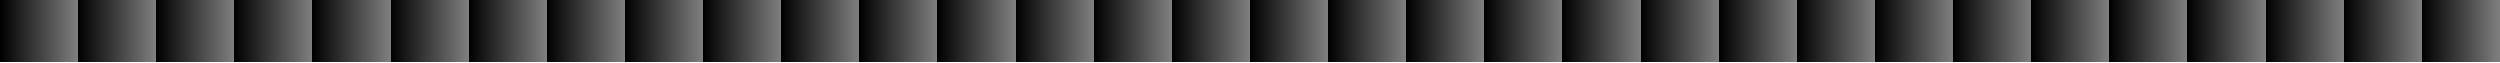
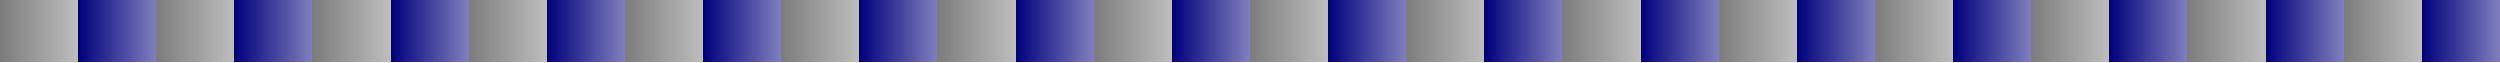
<svg xmlns="http://www.w3.org/2000/svg" width="600pt" height="15pt" viewBox="0 0 600 15" version="1.1" shape-rendering="crispEdges">
  <defs>
    <linearGradient id="linear0" gradientUnits="userSpaceOnUse" x1="0" y1="0" x2="18.75" y2="0">
-       <stop offset="0" style="stop-color:rgb(0%,0%,0%);stop-opacity:1;" />
-       <stop offset="1" style="stop-color:rgb(0%,0%,0%);stop-opacity:0.5;" />
+       <stop offset="0" style="stop-color:rgb(48.453%,48.453%,48.453%);stop-opacity:1;" />
+       <stop offset="1" style="stop-color:rgb(48.453%,48.453%,48.453%);stop-opacity:0.5;" />
    </linearGradient>
    <linearGradient id="linear1" gradientUnits="userSpaceOnUse" x1="18.75" y1="0" x2="37.5" y2="0">
-       <stop offset="0" style="stop-color:rgb(0%,0%,0%);stop-opacity:1;" />
-       <stop offset="1" style="stop-color:rgb(0%,0%,0%);stop-opacity:0.5;" />
+       <stop offset="0" style="stop-color:rgb(0%,0%,48.453%);stop-opacity:1;" />
+       <stop offset="1" style="stop-color:rgb(0%,0%,48.453%);stop-opacity:0.5;" />
    </linearGradient>
    <linearGradient id="linear2" gradientUnits="userSpaceOnUse" x1="37.5" y1="0" x2="56.25" y2="0">
-       <stop offset="0" style="stop-color:rgb(0%,0%,0%);stop-opacity:1;" />
-       <stop offset="1" style="stop-color:rgb(0%,0%,0%);stop-opacity:0.5;" />
+       <stop offset="0" style="stop-color:rgb(48.453%,48.453%,48.453%);stop-opacity:1;" />
+       <stop offset="1" style="stop-color:rgb(48.453%,48.453%,48.453%);stop-opacity:0.5;" />
    </linearGradient>
    <linearGradient id="linear3" gradientUnits="userSpaceOnUse" x1="56.25" y1="0" x2="75" y2="0">
-       <stop offset="0" style="stop-color:rgb(0%,0%,0%);stop-opacity:1;" />
-       <stop offset="1" style="stop-color:rgb(0%,0%,0%);stop-opacity:0.5;" />
+       <stop offset="0" style="stop-color:rgb(0%,0%,48.453%);stop-opacity:1;" />
+       <stop offset="1" style="stop-color:rgb(0%,0%,48.453%);stop-opacity:0.5;" />
    </linearGradient>
    <linearGradient id="linear4" gradientUnits="userSpaceOnUse" x1="75" y1="0" x2="93.75" y2="0">
-       <stop offset="0" style="stop-color:rgb(0%,0%,0%);stop-opacity:1;" />
-       <stop offset="1" style="stop-color:rgb(0%,0%,0%);stop-opacity:0.5;" />
+       <stop offset="0" style="stop-color:rgb(48.453%,48.453%,48.453%);stop-opacity:1;" />
+       <stop offset="1" style="stop-color:rgb(48.453%,48.453%,48.453%);stop-opacity:0.5;" />
    </linearGradient>
    <linearGradient id="linear5" gradientUnits="userSpaceOnUse" x1="93.75" y1="0" x2="112.5" y2="0">
-       <stop offset="0" style="stop-color:rgb(0%,0%,0%);stop-opacity:1;" />
-       <stop offset="1" style="stop-color:rgb(0%,0%,0%);stop-opacity:0.5;" />
+       <stop offset="0" style="stop-color:rgb(0%,0%,48.453%);stop-opacity:1;" />
+       <stop offset="1" style="stop-color:rgb(0%,0%,48.453%);stop-opacity:0.5;" />
    </linearGradient>
    <linearGradient id="linear6" gradientUnits="userSpaceOnUse" x1="112.5" y1="0" x2="131.25" y2="0">
-       <stop offset="0" style="stop-color:rgb(0%,0%,0%);stop-opacity:1;" />
-       <stop offset="1" style="stop-color:rgb(0%,0%,0%);stop-opacity:0.5;" />
+       <stop offset="0" style="stop-color:rgb(48.453%,48.453%,48.453%);stop-opacity:1;" />
+       <stop offset="1" style="stop-color:rgb(48.453%,48.453%,48.453%);stop-opacity:0.5;" />
    </linearGradient>
    <linearGradient id="linear7" gradientUnits="userSpaceOnUse" x1="131.25" y1="0" x2="150" y2="0">
-       <stop offset="0" style="stop-color:rgb(0%,0%,0%);stop-opacity:1;" />
-       <stop offset="1" style="stop-color:rgb(0%,0%,0%);stop-opacity:0.5;" />
+       <stop offset="0" style="stop-color:rgb(0%,0%,48.453%);stop-opacity:1;" />
+       <stop offset="1" style="stop-color:rgb(0%,0%,48.453%);stop-opacity:0.5;" />
    </linearGradient>
    <linearGradient id="linear8" gradientUnits="userSpaceOnUse" x1="150" y1="0" x2="168.75" y2="0">
-       <stop offset="0" style="stop-color:rgb(0%,0%,0%);stop-opacity:1;" />
-       <stop offset="1" style="stop-color:rgb(0%,0%,0%);stop-opacity:0.5;" />
+       <stop offset="0" style="stop-color:rgb(48.453%,48.453%,48.453%);stop-opacity:1;" />
+       <stop offset="1" style="stop-color:rgb(48.453%,48.453%,48.453%);stop-opacity:0.5;" />
    </linearGradient>
    <linearGradient id="linear9" gradientUnits="userSpaceOnUse" x1="168.75" y1="0" x2="187.5" y2="0">
-       <stop offset="0" style="stop-color:rgb(0%,0%,0%);stop-opacity:1;" />
-       <stop offset="1" style="stop-color:rgb(0%,0%,0%);stop-opacity:0.5;" />
+       <stop offset="0" style="stop-color:rgb(0%,0%,48.453%);stop-opacity:1;" />
+       <stop offset="1" style="stop-color:rgb(0%,0%,48.453%);stop-opacity:0.5;" />
    </linearGradient>
    <linearGradient id="linear10" gradientUnits="userSpaceOnUse" x1="187.5" y1="0" x2="206.25" y2="0">
-       <stop offset="0" style="stop-color:rgb(0%,0%,0%);stop-opacity:1;" />
-       <stop offset="1" style="stop-color:rgb(0%,0%,0%);stop-opacity:0.5;" />
+       <stop offset="0" style="stop-color:rgb(48.453%,48.453%,48.453%);stop-opacity:1;" />
+       <stop offset="1" style="stop-color:rgb(48.453%,48.453%,48.453%);stop-opacity:0.5;" />
    </linearGradient>
    <linearGradient id="linear11" gradientUnits="userSpaceOnUse" x1="206.25" y1="0" x2="225" y2="0">
-       <stop offset="0" style="stop-color:rgb(0%,0%,0%);stop-opacity:1;" />
-       <stop offset="1" style="stop-color:rgb(0%,0%,0%);stop-opacity:0.5;" />
+       <stop offset="0" style="stop-color:rgb(0%,0%,48.453%);stop-opacity:1;" />
+       <stop offset="1" style="stop-color:rgb(0%,0%,48.453%);stop-opacity:0.5;" />
    </linearGradient>
    <linearGradient id="linear12" gradientUnits="userSpaceOnUse" x1="225" y1="0" x2="243.75" y2="0">
-       <stop offset="0" style="stop-color:rgb(0%,0%,0%);stop-opacity:1;" />
-       <stop offset="1" style="stop-color:rgb(0%,0%,0%);stop-opacity:0.5;" />
+       <stop offset="0" style="stop-color:rgb(48.453%,48.453%,48.453%);stop-opacity:1;" />
+       <stop offset="1" style="stop-color:rgb(48.453%,48.453%,48.453%);stop-opacity:0.5;" />
    </linearGradient>
    <linearGradient id="linear13" gradientUnits="userSpaceOnUse" x1="243.75" y1="0" x2="262.5" y2="0">
-       <stop offset="0" style="stop-color:rgb(0%,0%,0%);stop-opacity:1;" />
-       <stop offset="1" style="stop-color:rgb(0%,0%,0%);stop-opacity:0.5;" />
+       <stop offset="0" style="stop-color:rgb(0%,0%,48.453%);stop-opacity:1;" />
+       <stop offset="1" style="stop-color:rgb(0%,0%,48.453%);stop-opacity:0.5;" />
    </linearGradient>
    <linearGradient id="linear14" gradientUnits="userSpaceOnUse" x1="262.5" y1="0" x2="281.25" y2="0">
-       <stop offset="0" style="stop-color:rgb(0%,0%,0%);stop-opacity:1;" />
-       <stop offset="1" style="stop-color:rgb(0%,0%,0%);stop-opacity:0.5;" />
+       <stop offset="0" style="stop-color:rgb(48.453%,48.453%,48.453%);stop-opacity:1;" />
+       <stop offset="1" style="stop-color:rgb(48.453%,48.453%,48.453%);stop-opacity:0.5;" />
    </linearGradient>
    <linearGradient id="linear15" gradientUnits="userSpaceOnUse" x1="281.25" y1="0" x2="300" y2="0">
-       <stop offset="0" style="stop-color:rgb(0%,0%,0%);stop-opacity:1;" />
-       <stop offset="1" style="stop-color:rgb(0%,0%,0%);stop-opacity:0.5;" />
+       <stop offset="0" style="stop-color:rgb(0%,0%,48.453%);stop-opacity:1;" />
+       <stop offset="1" style="stop-color:rgb(0%,0%,48.453%);stop-opacity:0.5;" />
    </linearGradient>
    <linearGradient id="linear16" gradientUnits="userSpaceOnUse" x1="300" y1="0" x2="318.75" y2="0">
-       <stop offset="0" style="stop-color:rgb(0%,0%,0%);stop-opacity:1;" />
-       <stop offset="1" style="stop-color:rgb(0%,0%,0%);stop-opacity:0.5;" />
+       <stop offset="0" style="stop-color:rgb(48.453%,48.453%,48.453%);stop-opacity:1;" />
+       <stop offset="1" style="stop-color:rgb(48.453%,48.453%,48.453%);stop-opacity:0.5;" />
    </linearGradient>
    <linearGradient id="linear17" gradientUnits="userSpaceOnUse" x1="318.75" y1="0" x2="337.5" y2="0">
-       <stop offset="0" style="stop-color:rgb(0%,0%,0%);stop-opacity:1;" />
-       <stop offset="1" style="stop-color:rgb(0%,0%,0%);stop-opacity:0.5;" />
+       <stop offset="0" style="stop-color:rgb(0%,0%,48.453%);stop-opacity:1;" />
+       <stop offset="1" style="stop-color:rgb(0%,0%,48.453%);stop-opacity:0.5;" />
    </linearGradient>
    <linearGradient id="linear18" gradientUnits="userSpaceOnUse" x1="337.5" y1="0" x2="356.25" y2="0">
-       <stop offset="0" style="stop-color:rgb(0%,0%,0%);stop-opacity:1;" />
-       <stop offset="1" style="stop-color:rgb(0%,0%,0%);stop-opacity:0.5;" />
+       <stop offset="0" style="stop-color:rgb(48.453%,48.453%,48.453%);stop-opacity:1;" />
+       <stop offset="1" style="stop-color:rgb(48.453%,48.453%,48.453%);stop-opacity:0.5;" />
    </linearGradient>
    <linearGradient id="linear19" gradientUnits="userSpaceOnUse" x1="356.25" y1="0" x2="375" y2="0">
-       <stop offset="0" style="stop-color:rgb(0%,0%,0%);stop-opacity:1;" />
-       <stop offset="1" style="stop-color:rgb(0%,0%,0%);stop-opacity:0.5;" />
+       <stop offset="0" style="stop-color:rgb(0%,0%,48.453%);stop-opacity:1;" />
+       <stop offset="1" style="stop-color:rgb(0%,0%,48.453%);stop-opacity:0.5;" />
    </linearGradient>
    <linearGradient id="linear20" gradientUnits="userSpaceOnUse" x1="375" y1="0" x2="393.75" y2="0">
-       <stop offset="0" style="stop-color:rgb(0%,0%,0%);stop-opacity:1;" />
-       <stop offset="1" style="stop-color:rgb(0%,0%,0%);stop-opacity:0.5;" />
+       <stop offset="0" style="stop-color:rgb(48.453%,48.453%,48.453%);stop-opacity:1;" />
+       <stop offset="1" style="stop-color:rgb(48.453%,48.453%,48.453%);stop-opacity:0.5;" />
    </linearGradient>
    <linearGradient id="linear21" gradientUnits="userSpaceOnUse" x1="393.75" y1="0" x2="412.5" y2="0">
-       <stop offset="0" style="stop-color:rgb(0%,0%,0%);stop-opacity:1;" />
-       <stop offset="1" style="stop-color:rgb(0%,0%,0%);stop-opacity:0.5;" />
+       <stop offset="0" style="stop-color:rgb(0%,0%,48.453%);stop-opacity:1;" />
+       <stop offset="1" style="stop-color:rgb(0%,0%,48.453%);stop-opacity:0.5;" />
    </linearGradient>
    <linearGradient id="linear22" gradientUnits="userSpaceOnUse" x1="412.5" y1="0" x2="431.25" y2="0">
-       <stop offset="0" style="stop-color:rgb(0%,0%,0%);stop-opacity:1;" />
-       <stop offset="1" style="stop-color:rgb(0%,0%,0%);stop-opacity:0.5;" />
+       <stop offset="0" style="stop-color:rgb(48.453%,48.453%,48.453%);stop-opacity:1;" />
+       <stop offset="1" style="stop-color:rgb(48.453%,48.453%,48.453%);stop-opacity:0.5;" />
    </linearGradient>
    <linearGradient id="linear23" gradientUnits="userSpaceOnUse" x1="431.25" y1="0" x2="450" y2="0">
-       <stop offset="0" style="stop-color:rgb(0%,0%,0%);stop-opacity:1;" />
-       <stop offset="1" style="stop-color:rgb(0%,0%,0%);stop-opacity:0.5;" />
+       <stop offset="0" style="stop-color:rgb(0%,0%,48.453%);stop-opacity:1;" />
+       <stop offset="1" style="stop-color:rgb(0%,0%,48.453%);stop-opacity:0.5;" />
    </linearGradient>
    <linearGradient id="linear24" gradientUnits="userSpaceOnUse" x1="450" y1="0" x2="468.75" y2="0">
-       <stop offset="0" style="stop-color:rgb(0%,0%,0%);stop-opacity:1;" />
-       <stop offset="1" style="stop-color:rgb(0%,0%,0%);stop-opacity:0.5;" />
+       <stop offset="0" style="stop-color:rgb(48.453%,48.453%,48.453%);stop-opacity:1;" />
+       <stop offset="1" style="stop-color:rgb(48.453%,48.453%,48.453%);stop-opacity:0.5;" />
    </linearGradient>
    <linearGradient id="linear25" gradientUnits="userSpaceOnUse" x1="468.75" y1="0" x2="487.5" y2="0">
-       <stop offset="0" style="stop-color:rgb(0%,0%,0%);stop-opacity:1;" />
-       <stop offset="1" style="stop-color:rgb(0%,0%,0%);stop-opacity:0.5;" />
+       <stop offset="0" style="stop-color:rgb(0%,0%,48.453%);stop-opacity:1;" />
+       <stop offset="1" style="stop-color:rgb(0%,0%,48.453%);stop-opacity:0.5;" />
    </linearGradient>
    <linearGradient id="linear26" gradientUnits="userSpaceOnUse" x1="487.5" y1="0" x2="506.25" y2="0">
-       <stop offset="0" style="stop-color:rgb(0%,0%,0%);stop-opacity:1;" />
-       <stop offset="1" style="stop-color:rgb(0%,0%,0%);stop-opacity:0.5;" />
+       <stop offset="0" style="stop-color:rgb(48.453%,48.453%,48.453%);stop-opacity:1;" />
+       <stop offset="1" style="stop-color:rgb(48.453%,48.453%,48.453%);stop-opacity:0.5;" />
    </linearGradient>
    <linearGradient id="linear27" gradientUnits="userSpaceOnUse" x1="506.25" y1="0" x2="525" y2="0">
-       <stop offset="0" style="stop-color:rgb(0%,0%,0%);stop-opacity:1;" />
-       <stop offset="1" style="stop-color:rgb(0%,0%,0%);stop-opacity:0.5;" />
+       <stop offset="0" style="stop-color:rgb(0%,0%,48.453%);stop-opacity:1;" />
+       <stop offset="1" style="stop-color:rgb(0%,0%,48.453%);stop-opacity:0.5;" />
    </linearGradient>
    <linearGradient id="linear28" gradientUnits="userSpaceOnUse" x1="525" y1="0" x2="543.75" y2="0">
-       <stop offset="0" style="stop-color:rgb(0%,0%,0%);stop-opacity:1;" />
-       <stop offset="1" style="stop-color:rgb(0%,0%,0%);stop-opacity:0.5;" />
+       <stop offset="0" style="stop-color:rgb(48.453%,48.453%,48.453%);stop-opacity:1;" />
+       <stop offset="1" style="stop-color:rgb(48.453%,48.453%,48.453%);stop-opacity:0.5;" />
    </linearGradient>
    <linearGradient id="linear29" gradientUnits="userSpaceOnUse" x1="543.75" y1="0" x2="562.5" y2="0">
-       <stop offset="0" style="stop-color:rgb(0%,0%,0%);stop-opacity:1;" />
-       <stop offset="1" style="stop-color:rgb(0%,0%,0%);stop-opacity:0.5;" />
+       <stop offset="0" style="stop-color:rgb(0%,0%,48.453%);stop-opacity:1;" />
+       <stop offset="1" style="stop-color:rgb(0%,0%,48.453%);stop-opacity:0.5;" />
    </linearGradient>
    <linearGradient id="linear30" gradientUnits="userSpaceOnUse" x1="562.5" y1="0" x2="581.25" y2="0">
-       <stop offset="0" style="stop-color:rgb(0%,0%,0%);stop-opacity:1;" />
-       <stop offset="1" style="stop-color:rgb(0%,0%,0%);stop-opacity:0.5;" />
+       <stop offset="0" style="stop-color:rgb(48.453%,48.453%,48.453%);stop-opacity:1;" />
+       <stop offset="1" style="stop-color:rgb(48.453%,48.453%,48.453%);stop-opacity:0.5;" />
    </linearGradient>
    <linearGradient id="linear31" gradientUnits="userSpaceOnUse" x1="581.25" y1="0" x2="600" y2="0">
-       <stop offset="0" style="stop-color:rgb(0%,0%,0%);stop-opacity:1;" />
-       <stop offset="1" style="stop-color:rgb(0%,0%,0%);stop-opacity:0.5;" />
+       <stop offset="0" style="stop-color:rgb(0%,0%,48.453%);stop-opacity:1;" />
+       <stop offset="1" style="stop-color:rgb(0%,0%,48.453%);stop-opacity:0.5;" />
    </linearGradient>
  </defs>
-   <g id="surface45">
+   <g id="surface49">
    <path style=" stroke:none;fill-rule:nonzero;fill:url(#linear0);" d="M 0 0 L 18.75 0 L 18.75 15 L 0 15 Z M 0 0 " />
    <path style=" stroke:none;fill-rule:nonzero;fill:url(#linear1);" d="M 18.75 0 L 37.5 0 L 37.5 15 L 18.75 15 Z M 18.75 0 " />
    <path style=" stroke:none;fill-rule:nonzero;fill:url(#linear2);" d="M 37.5 0 L 56.25 0 L 56.25 15 L 37.5 15 Z M 37.5 0 " />
    <path style=" stroke:none;fill-rule:nonzero;fill:url(#linear3);" d="M 56.25 0 L 75 0 L 75 15 L 56.25 15 Z M 56.25 0 " />
    <path style=" stroke:none;fill-rule:nonzero;fill:url(#linear4);" d="M 75 0 L 93.75 0 L 93.75 15 L 75 15 Z M 75 0 " />
    <path style=" stroke:none;fill-rule:nonzero;fill:url(#linear5);" d="M 93.75 0 L 112.5 0 L 112.5 15 L 93.75 15 Z M 93.75 0 " />
    <path style=" stroke:none;fill-rule:nonzero;fill:url(#linear6);" d="M 112.5 0 L 131.25 0 L 131.25 15 L 112.5 15 Z M 112.5 0 " />
    <path style=" stroke:none;fill-rule:nonzero;fill:url(#linear7);" d="M 131.25 0 L 150 0 L 150 15 L 131.25 15 Z M 131.25 0 " />
    <path style=" stroke:none;fill-rule:nonzero;fill:url(#linear8);" d="M 150 0 L 168.75 0 L 168.75 15 L 150 15 Z M 150 0 " />
    <path style=" stroke:none;fill-rule:nonzero;fill:url(#linear9);" d="M 168.75 0 L 187.5 0 L 187.5 15 L 168.75 15 Z M 168.75 0 " />
    <path style=" stroke:none;fill-rule:nonzero;fill:url(#linear10);" d="M 187.5 0 L 206.25 0 L 206.25 15 L 187.5 15 Z M 187.5 0 " />
    <path style=" stroke:none;fill-rule:nonzero;fill:url(#linear11);" d="M 206.25 0 L 225 0 L 225 15 L 206.25 15 Z M 206.25 0 " />
    <path style=" stroke:none;fill-rule:nonzero;fill:url(#linear12);" d="M 225 0 L 243.75 0 L 243.75 15 L 225 15 Z M 225 0 " />
    <path style=" stroke:none;fill-rule:nonzero;fill:url(#linear13);" d="M 243.75 0 L 262.5 0 L 262.5 15 L 243.75 15 Z M 243.75 0 " />
    <path style=" stroke:none;fill-rule:nonzero;fill:url(#linear14);" d="M 262.5 0 L 281.25 0 L 281.25 15 L 262.5 15 Z M 262.5 0 " />
    <path style=" stroke:none;fill-rule:nonzero;fill:url(#linear15);" d="M 281.25 0 L 300 0 L 300 15 L 281.25 15 Z M 281.25 0 " />
    <path style=" stroke:none;fill-rule:nonzero;fill:url(#linear16);" d="M 300 0 L 318.75 0 L 318.75 15 L 300 15 Z M 300 0 " />
    <path style=" stroke:none;fill-rule:nonzero;fill:url(#linear17);" d="M 318.75 0 L 337.5 0 L 337.5 15 L 318.75 15 Z M 318.75 0 " />
    <path style=" stroke:none;fill-rule:nonzero;fill:url(#linear18);" d="M 337.5 0 L 356.25 0 L 356.25 15 L 337.5 15 Z M 337.5 0 " />
    <path style=" stroke:none;fill-rule:nonzero;fill:url(#linear19);" d="M 356.25 0 L 375 0 L 375 15 L 356.25 15 Z M 356.25 0 " />
    <path style=" stroke:none;fill-rule:nonzero;fill:url(#linear20);" d="M 375 0 L 393.75 0 L 393.75 15 L 375 15 Z M 375 0 " />
    <path style=" stroke:none;fill-rule:nonzero;fill:url(#linear21);" d="M 393.75 0 L 412.5 0 L 412.5 15 L 393.75 15 Z M 393.75 0 " />
    <path style=" stroke:none;fill-rule:nonzero;fill:url(#linear22);" d="M 412.5 0 L 431.25 0 L 431.25 15 L 412.5 15 Z M 412.5 0 " />
    <path style=" stroke:none;fill-rule:nonzero;fill:url(#linear23);" d="M 431.25 0 L 450 0 L 450 15 L 431.25 15 Z M 431.25 0 " />
    <path style=" stroke:none;fill-rule:nonzero;fill:url(#linear24);" d="M 450 0 L 468.75 0 L 468.75 15 L 450 15 Z M 450 0 " />
    <path style=" stroke:none;fill-rule:nonzero;fill:url(#linear25);" d="M 468.75 0 L 487.5 0 L 487.5 15 L 468.75 15 Z M 468.75 0 " />
    <path style=" stroke:none;fill-rule:nonzero;fill:url(#linear26);" d="M 487.5 0 L 506.25 0 L 506.25 15 L 487.5 15 Z M 487.5 0 " />
    <path style=" stroke:none;fill-rule:nonzero;fill:url(#linear27);" d="M 506.25 0 L 525 0 L 525 15 L 506.25 15 Z M 506.25 0 " />
    <path style=" stroke:none;fill-rule:nonzero;fill:url(#linear28);" d="M 525 0 L 543.75 0 L 543.75 15 L 525 15 Z M 525 0 " />
    <path style=" stroke:none;fill-rule:nonzero;fill:url(#linear29);" d="M 543.75 0 L 562.5 0 L 562.5 15 L 543.75 15 Z M 543.75 0 " />
    <path style=" stroke:none;fill-rule:nonzero;fill:url(#linear30);" d="M 562.5 0 L 581.25 0 L 581.25 15 L 562.5 15 Z M 562.5 0 " />
    <path style=" stroke:none;fill-rule:nonzero;fill:url(#linear31);" d="M 581.25 0 L 600 0 L 600 15 L 581.25 15 Z M 581.25 0 " />
  </g>
</svg>
